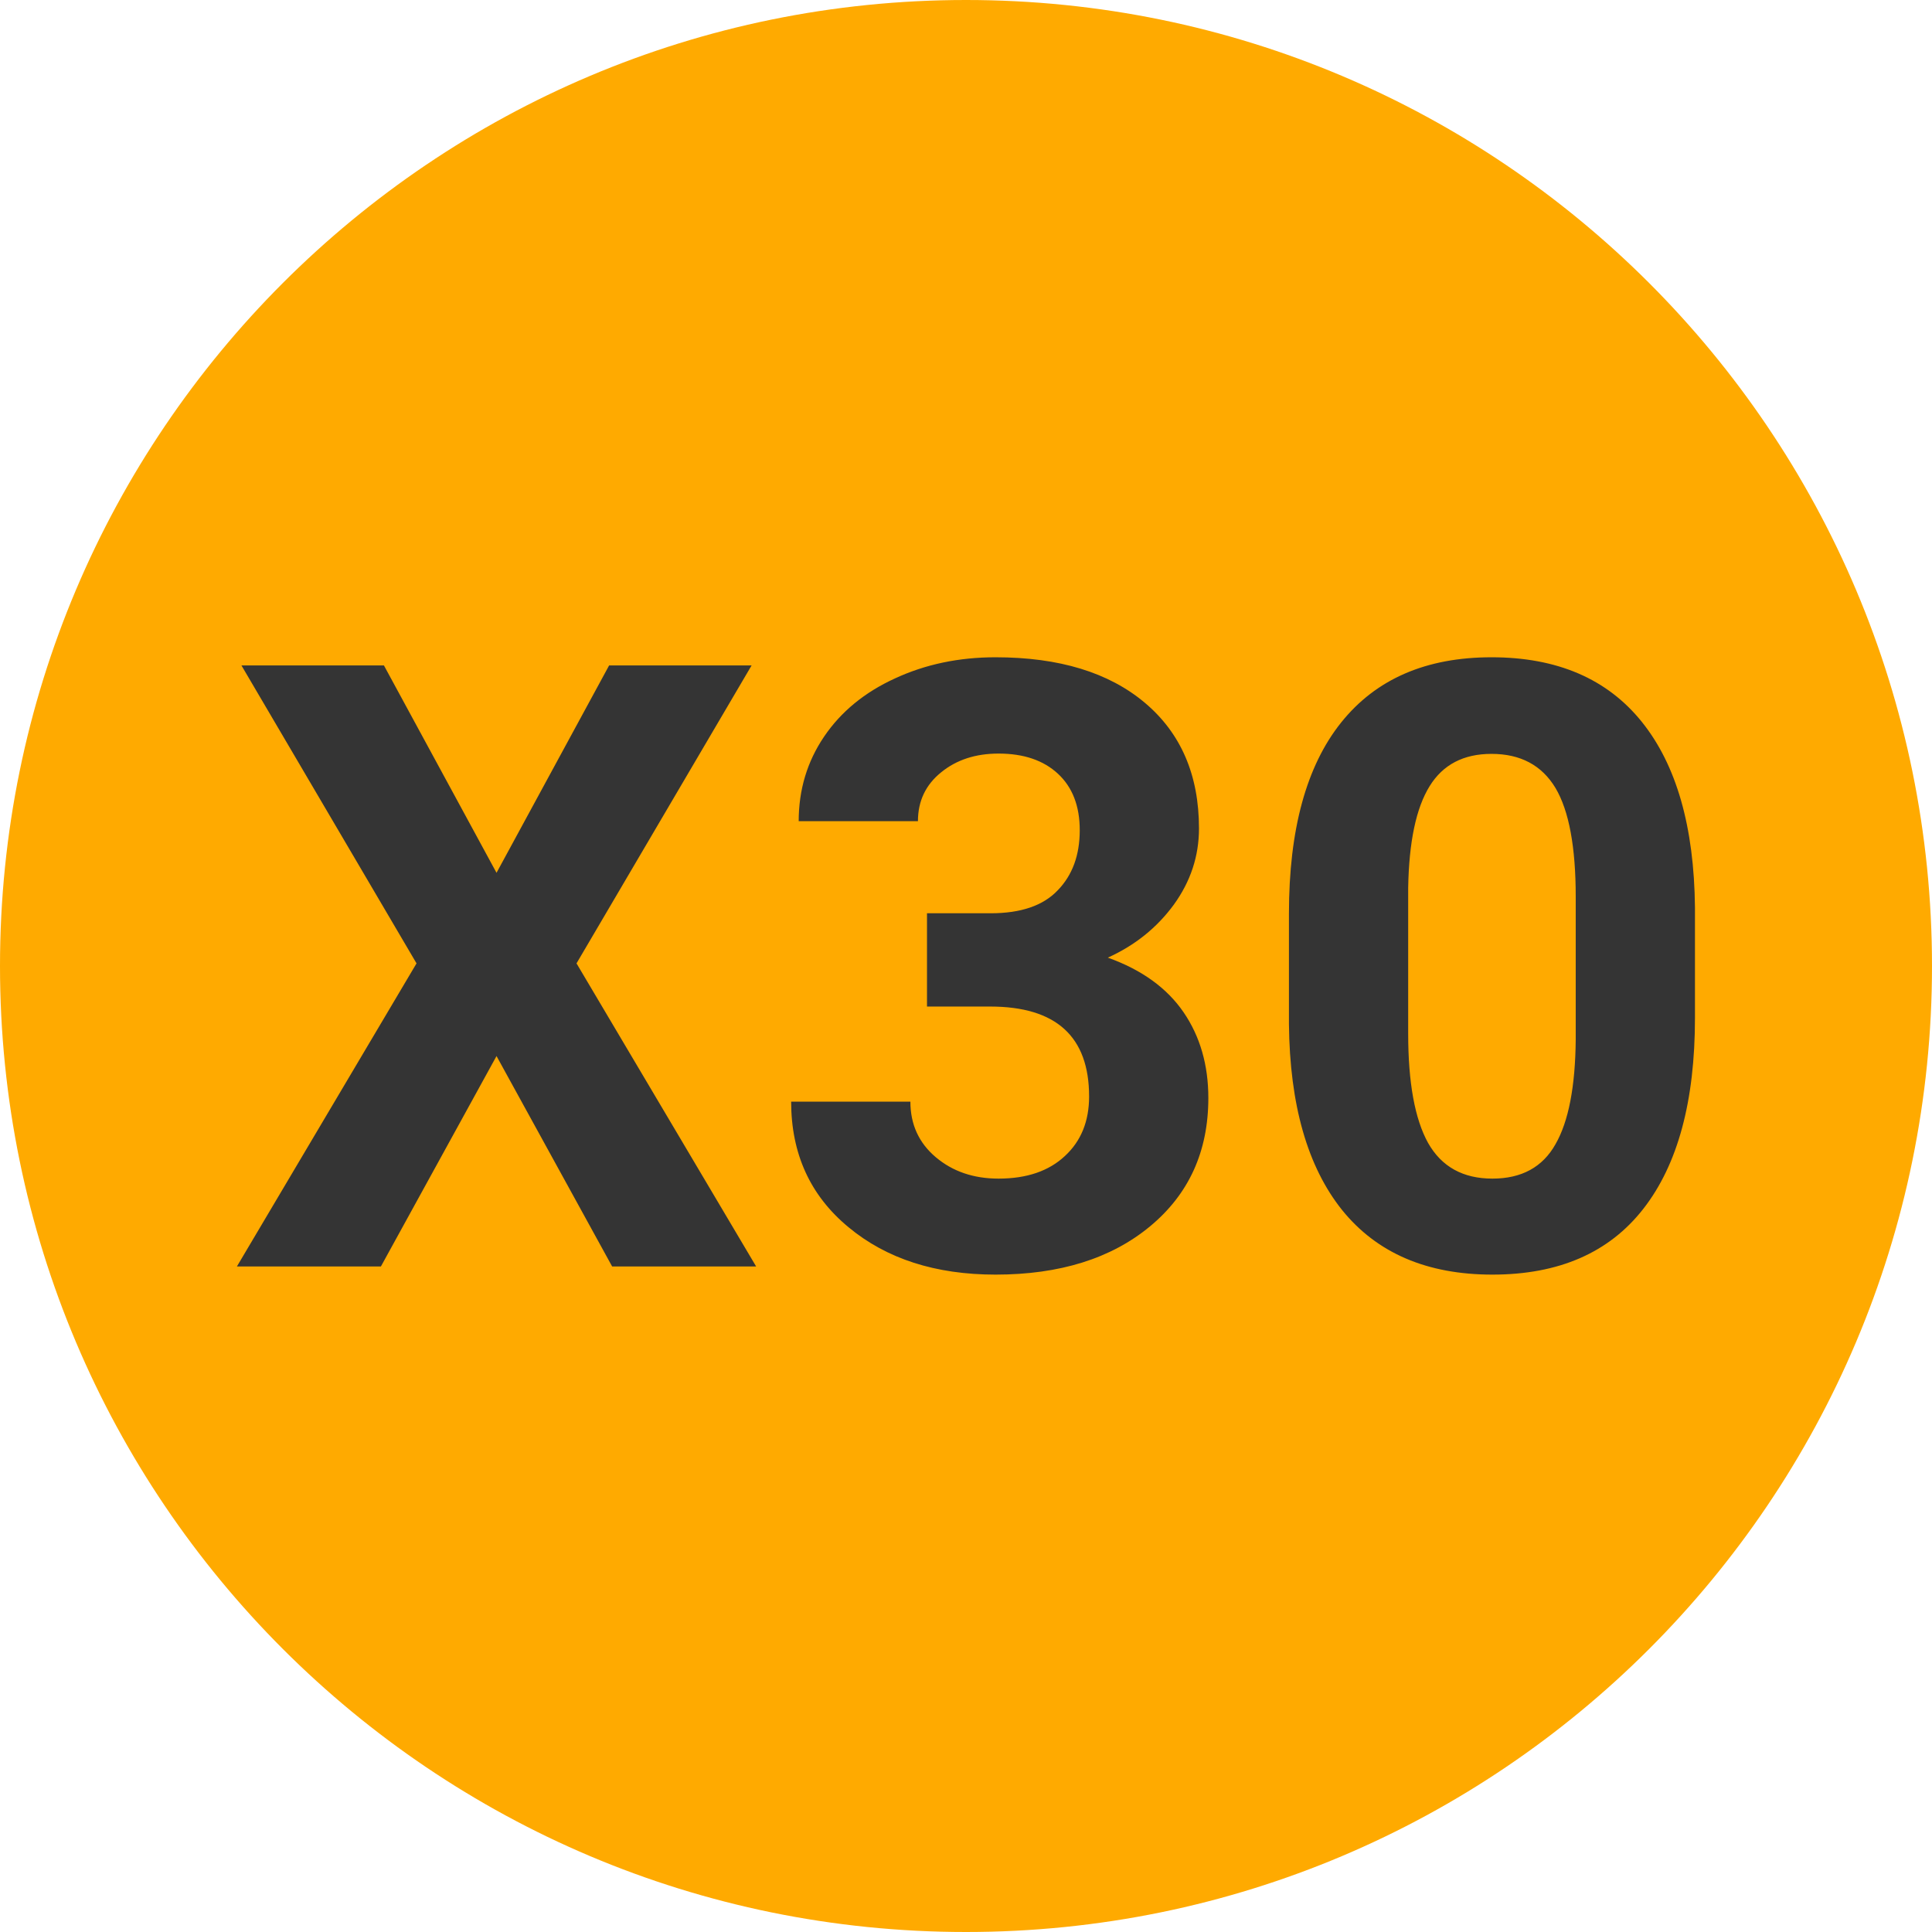
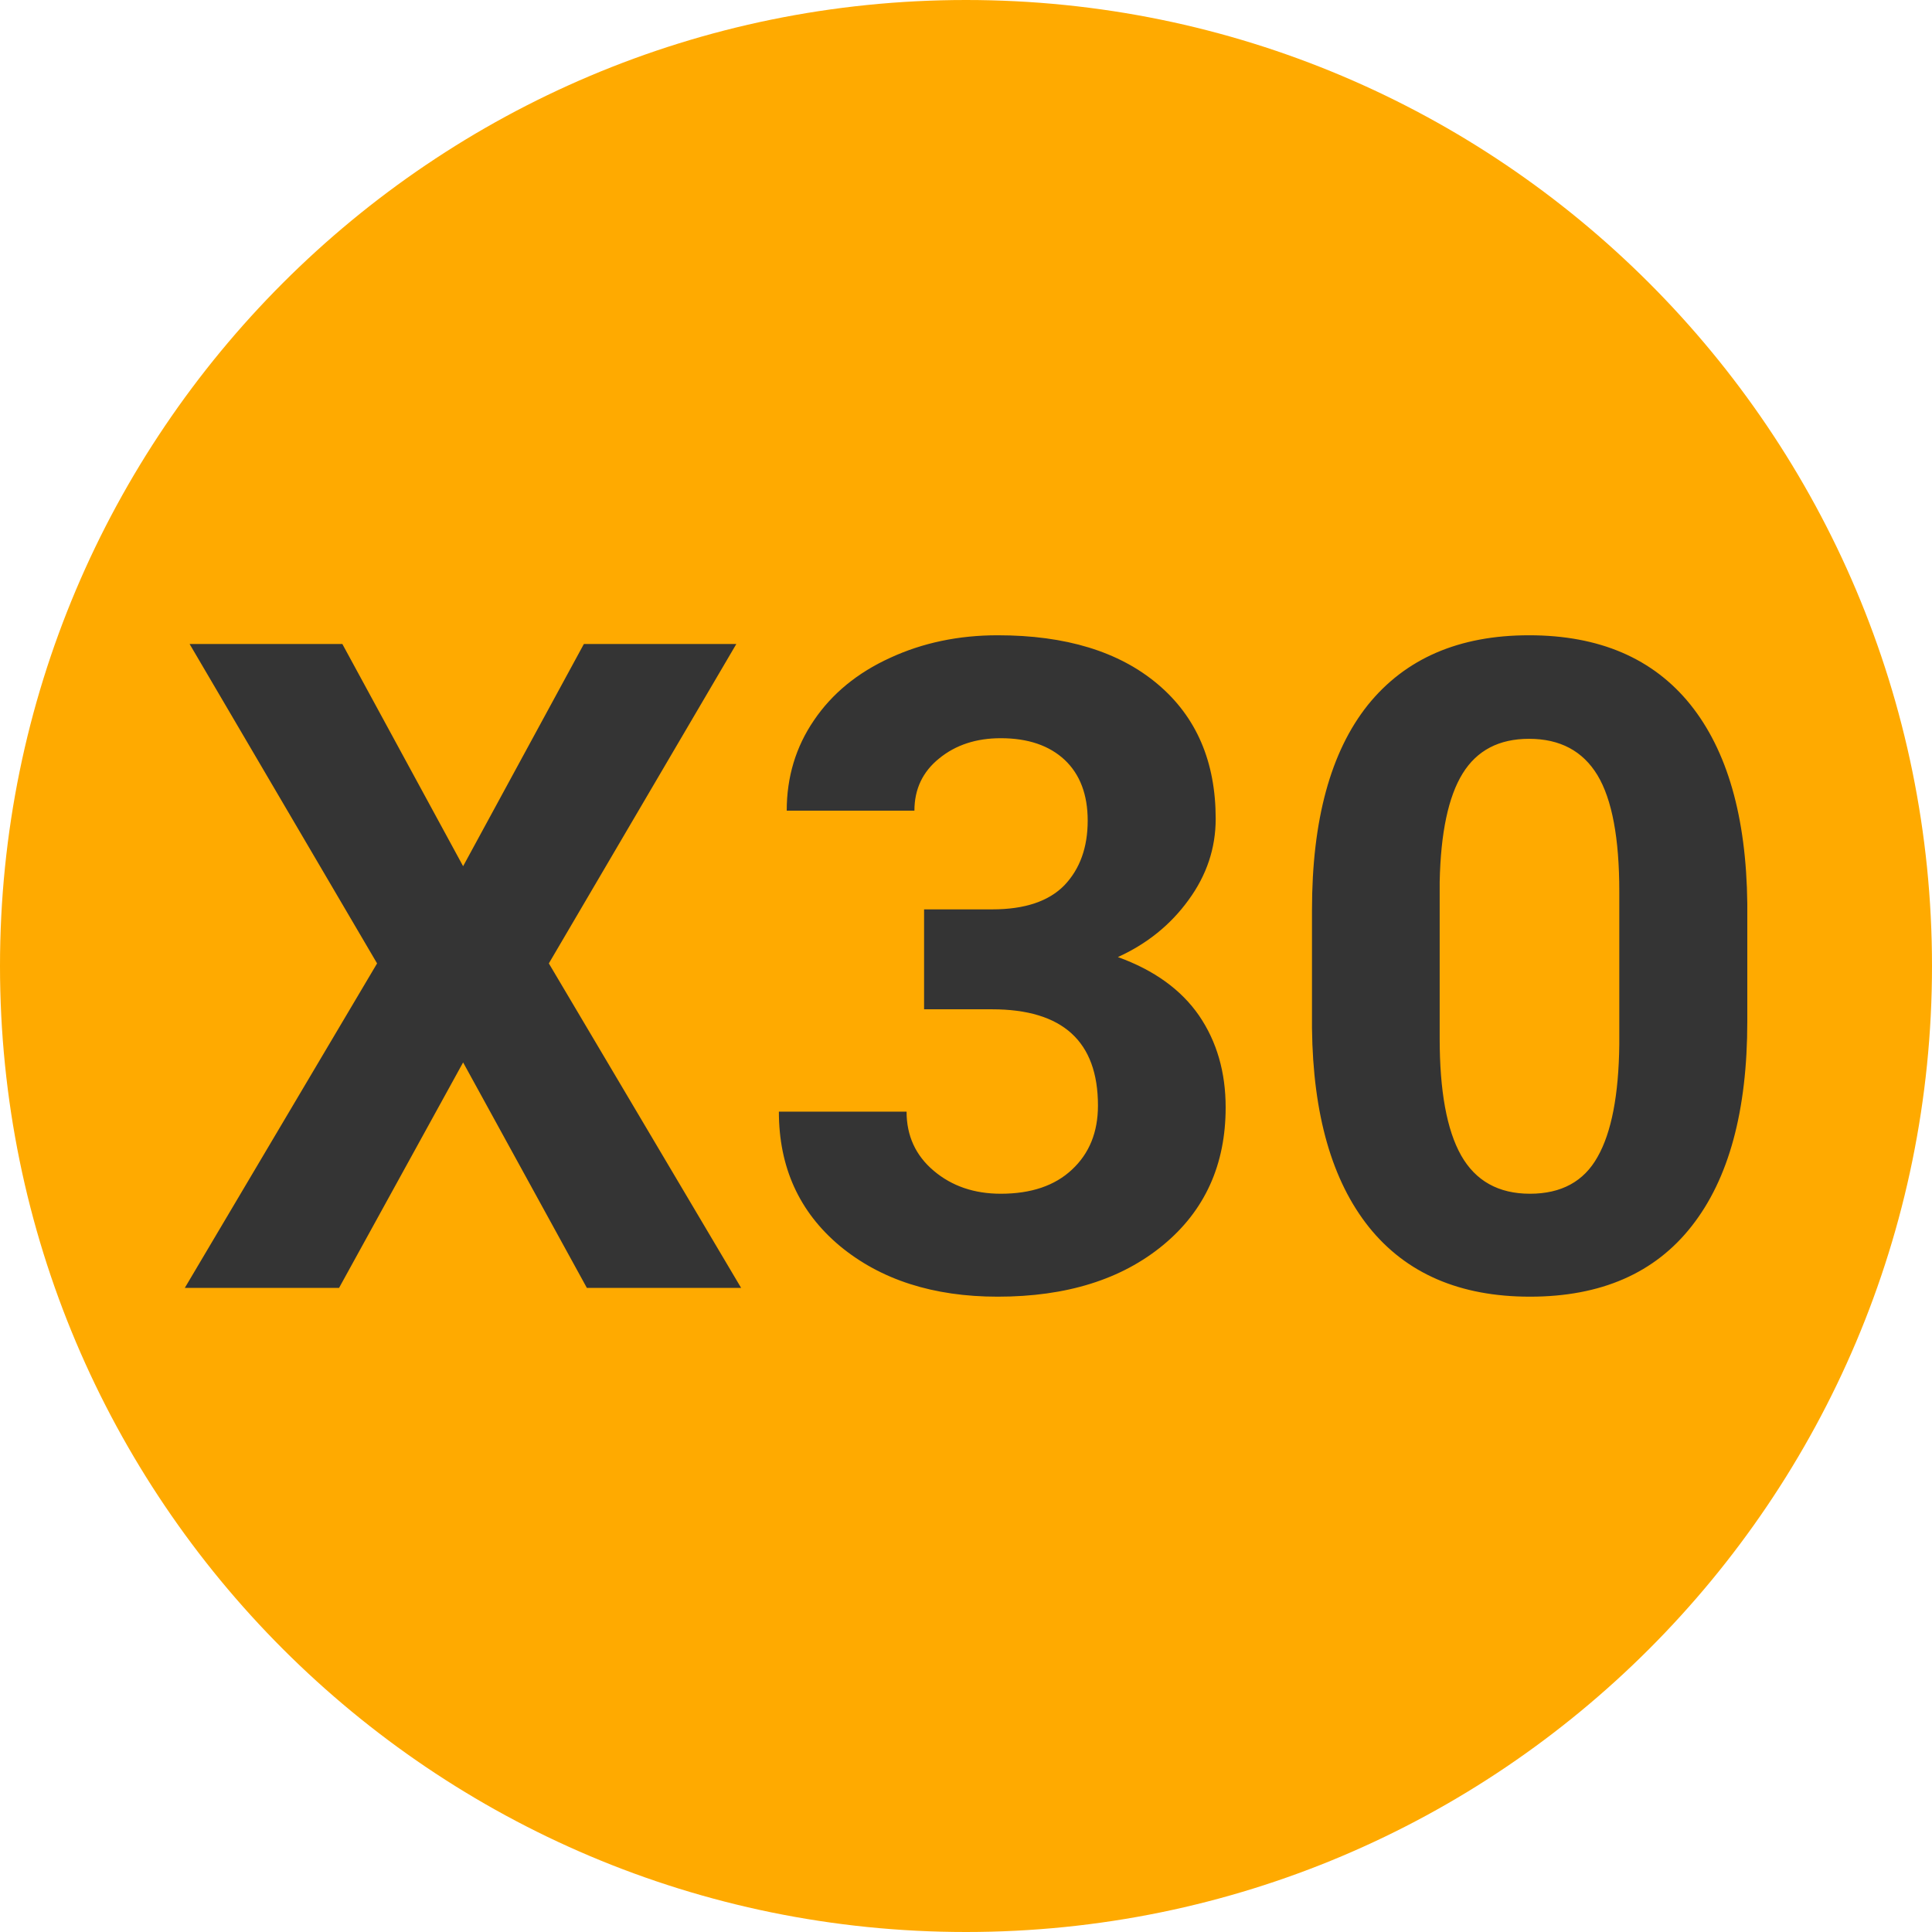
- <svg xmlns="http://www.w3.org/2000/svg" width="64" height="64">
+ <svg xmlns="http://www.w3.org/2000/svg" width="64" height="64" viewBox="0 0 64 64">
  <circle cx="32" cy="32" r="32" fill="#FFAA00" />
-   <g transform="translate(7.547852 41.95312)">
-     <path d="M5.17-19.91L8.90-13.04L12.63-19.91L17.35-19.91L11.55-10.04L17.50 0L12.73 0L8.90-6.97L5.07 0L0.30 0L6.25-10.04L0.45-19.91L5.17-19.91ZM23.16-8.61L23.16-11.70L25.27-11.70Q26.77-11.70 27.49-12.46Q28.22-13.21 28.22-14.45L28.22-14.45Q28.22-15.65 27.50-16.32Q26.78-16.99 25.53-16.99L25.53-16.99Q24.39-16.99 23.63-16.37Q22.86-15.75 22.86-14.75L22.86-14.75L18.91-14.75Q18.91-16.31 19.75-17.55Q20.59-18.79 22.10-19.48Q23.61-20.18 25.43-20.18L25.43-20.18Q28.59-20.18 30.38-18.67Q32.17-17.16 32.17-14.51L32.17-14.51Q32.17-13.14 31.34-11.99Q30.50-10.84 29.15-10.23L29.15-10.23Q30.83-9.63 31.66-8.42Q32.48-7.22 32.48-5.58L32.48-5.58Q32.48-2.93 30.55-1.33Q28.62 0.27 25.43 0.27L25.43 0.27Q22.45 0.27 20.56-1.30Q18.66-2.87 18.66-5.46L18.66-5.46L22.61-5.46Q22.61-4.33 23.45-3.62Q24.29-2.91 25.53-2.91L25.53-2.91Q26.93-2.91 27.73-3.66Q28.53-4.40 28.53-5.63L28.53-5.63Q28.53-8.61 25.25-8.61L25.25-8.61L23.16-8.61ZM48.60-11.89L48.60-8.23Q48.60-4.10 46.89-1.91Q45.19 0.27 41.89 0.27L41.89 0.27Q38.64 0.27 36.91-1.87Q35.19-4.02 35.15-8.03L35.15-8.03L35.15-11.69Q35.15-15.86 36.88-18.02Q38.61-20.18 41.86-20.18Q45.12-20.18 46.84-18.04Q48.56-15.90 48.60-11.89L48.60-11.89ZM44.65-7.52L44.65-12.25Q44.65-14.72 43.98-15.85Q43.30-16.98 41.86-16.98L41.86-16.98Q40.47-16.98 39.81-15.91Q39.14-14.83 39.10-12.55L39.10-12.55L39.10-7.71Q39.10-5.28 39.76-4.09Q40.43-2.91 41.89-2.91L41.89-2.91Q43.34-2.91 43.98-4.05Q44.63-5.18 44.65-7.52L44.65-7.52Z" fill="#343434" />
+   <g transform="translate(5.80127 42.66406)">
+     <path d="M5.54-21.33L9.54-13.97L13.54-21.33L18.59-21.33L12.38-10.75L18.75 0L13.64 0L9.54-7.47L5.43 0L0.32 0L6.69-10.75L0.48-21.33L5.54-21.33ZM24.81-9.23L24.81-12.54L27.07-12.54Q28.68-12.54 29.46-13.34Q30.23-14.15 30.23-15.48L30.23-15.48Q30.23-16.77 29.47-17.49Q28.70-18.21 27.35-18.21L27.35-18.21Q26.13-18.21 25.31-17.54Q24.49-16.88 24.49-15.81L24.49-15.81L20.26-15.81Q20.26-17.48 21.16-18.80Q22.06-20.13 23.68-20.87Q25.30-21.62 27.25-21.62L27.25-21.62Q30.63-21.62 32.55-20.00Q34.47-18.38 34.47-15.54L34.47-15.54Q34.47-14.08 33.57-12.85Q32.68-11.62 31.23-10.96L31.23-10.96Q33.03-10.31 33.92-9.02Q34.80-7.73 34.80-5.98L34.80-5.98Q34.80-3.13 32.73-1.42Q30.66 0.29 27.25 0.29L27.25 0.29Q24.05 0.29 22.02-1.39Q20.00-3.08 20.00-5.84L20.00-5.84L24.23-5.84Q24.23-4.64 25.13-3.88Q26.03-3.12 27.35-3.12L27.35-3.12Q28.86-3.12 29.71-3.92Q30.57-4.72 30.57-6.04L30.57-6.04Q30.57-9.23 27.06-9.23L27.06-9.23L24.81-9.23ZM52.08-12.74L52.08-8.82Q52.08-4.39 50.24-2.05Q48.41 0.29 44.88 0.29L44.88 0.29Q41.40 0.29 39.55-2.01Q37.71-4.31 37.66-8.60L37.66-8.60L37.66-12.52Q37.66-16.99 39.51-19.31Q41.37-21.62 44.85-21.62Q48.34-21.62 50.19-19.33Q52.03-17.04 52.08-12.74L52.08-12.74ZM47.84-8.06L47.84-13.13Q47.84-15.78 47.12-16.98Q46.39-18.19 44.85-18.19L44.85-18.19Q43.36-18.19 42.65-17.04Q41.94-15.89 41.89-13.45L41.89-13.45L41.89-8.26Q41.89-5.65 42.60-4.39Q43.32-3.12 44.88-3.12L44.88-3.12Q46.44-3.12 47.12-4.34Q47.81-5.55 47.84-8.06L47.84-8.06Z" fill="#343434" />
  </g>
</svg>
